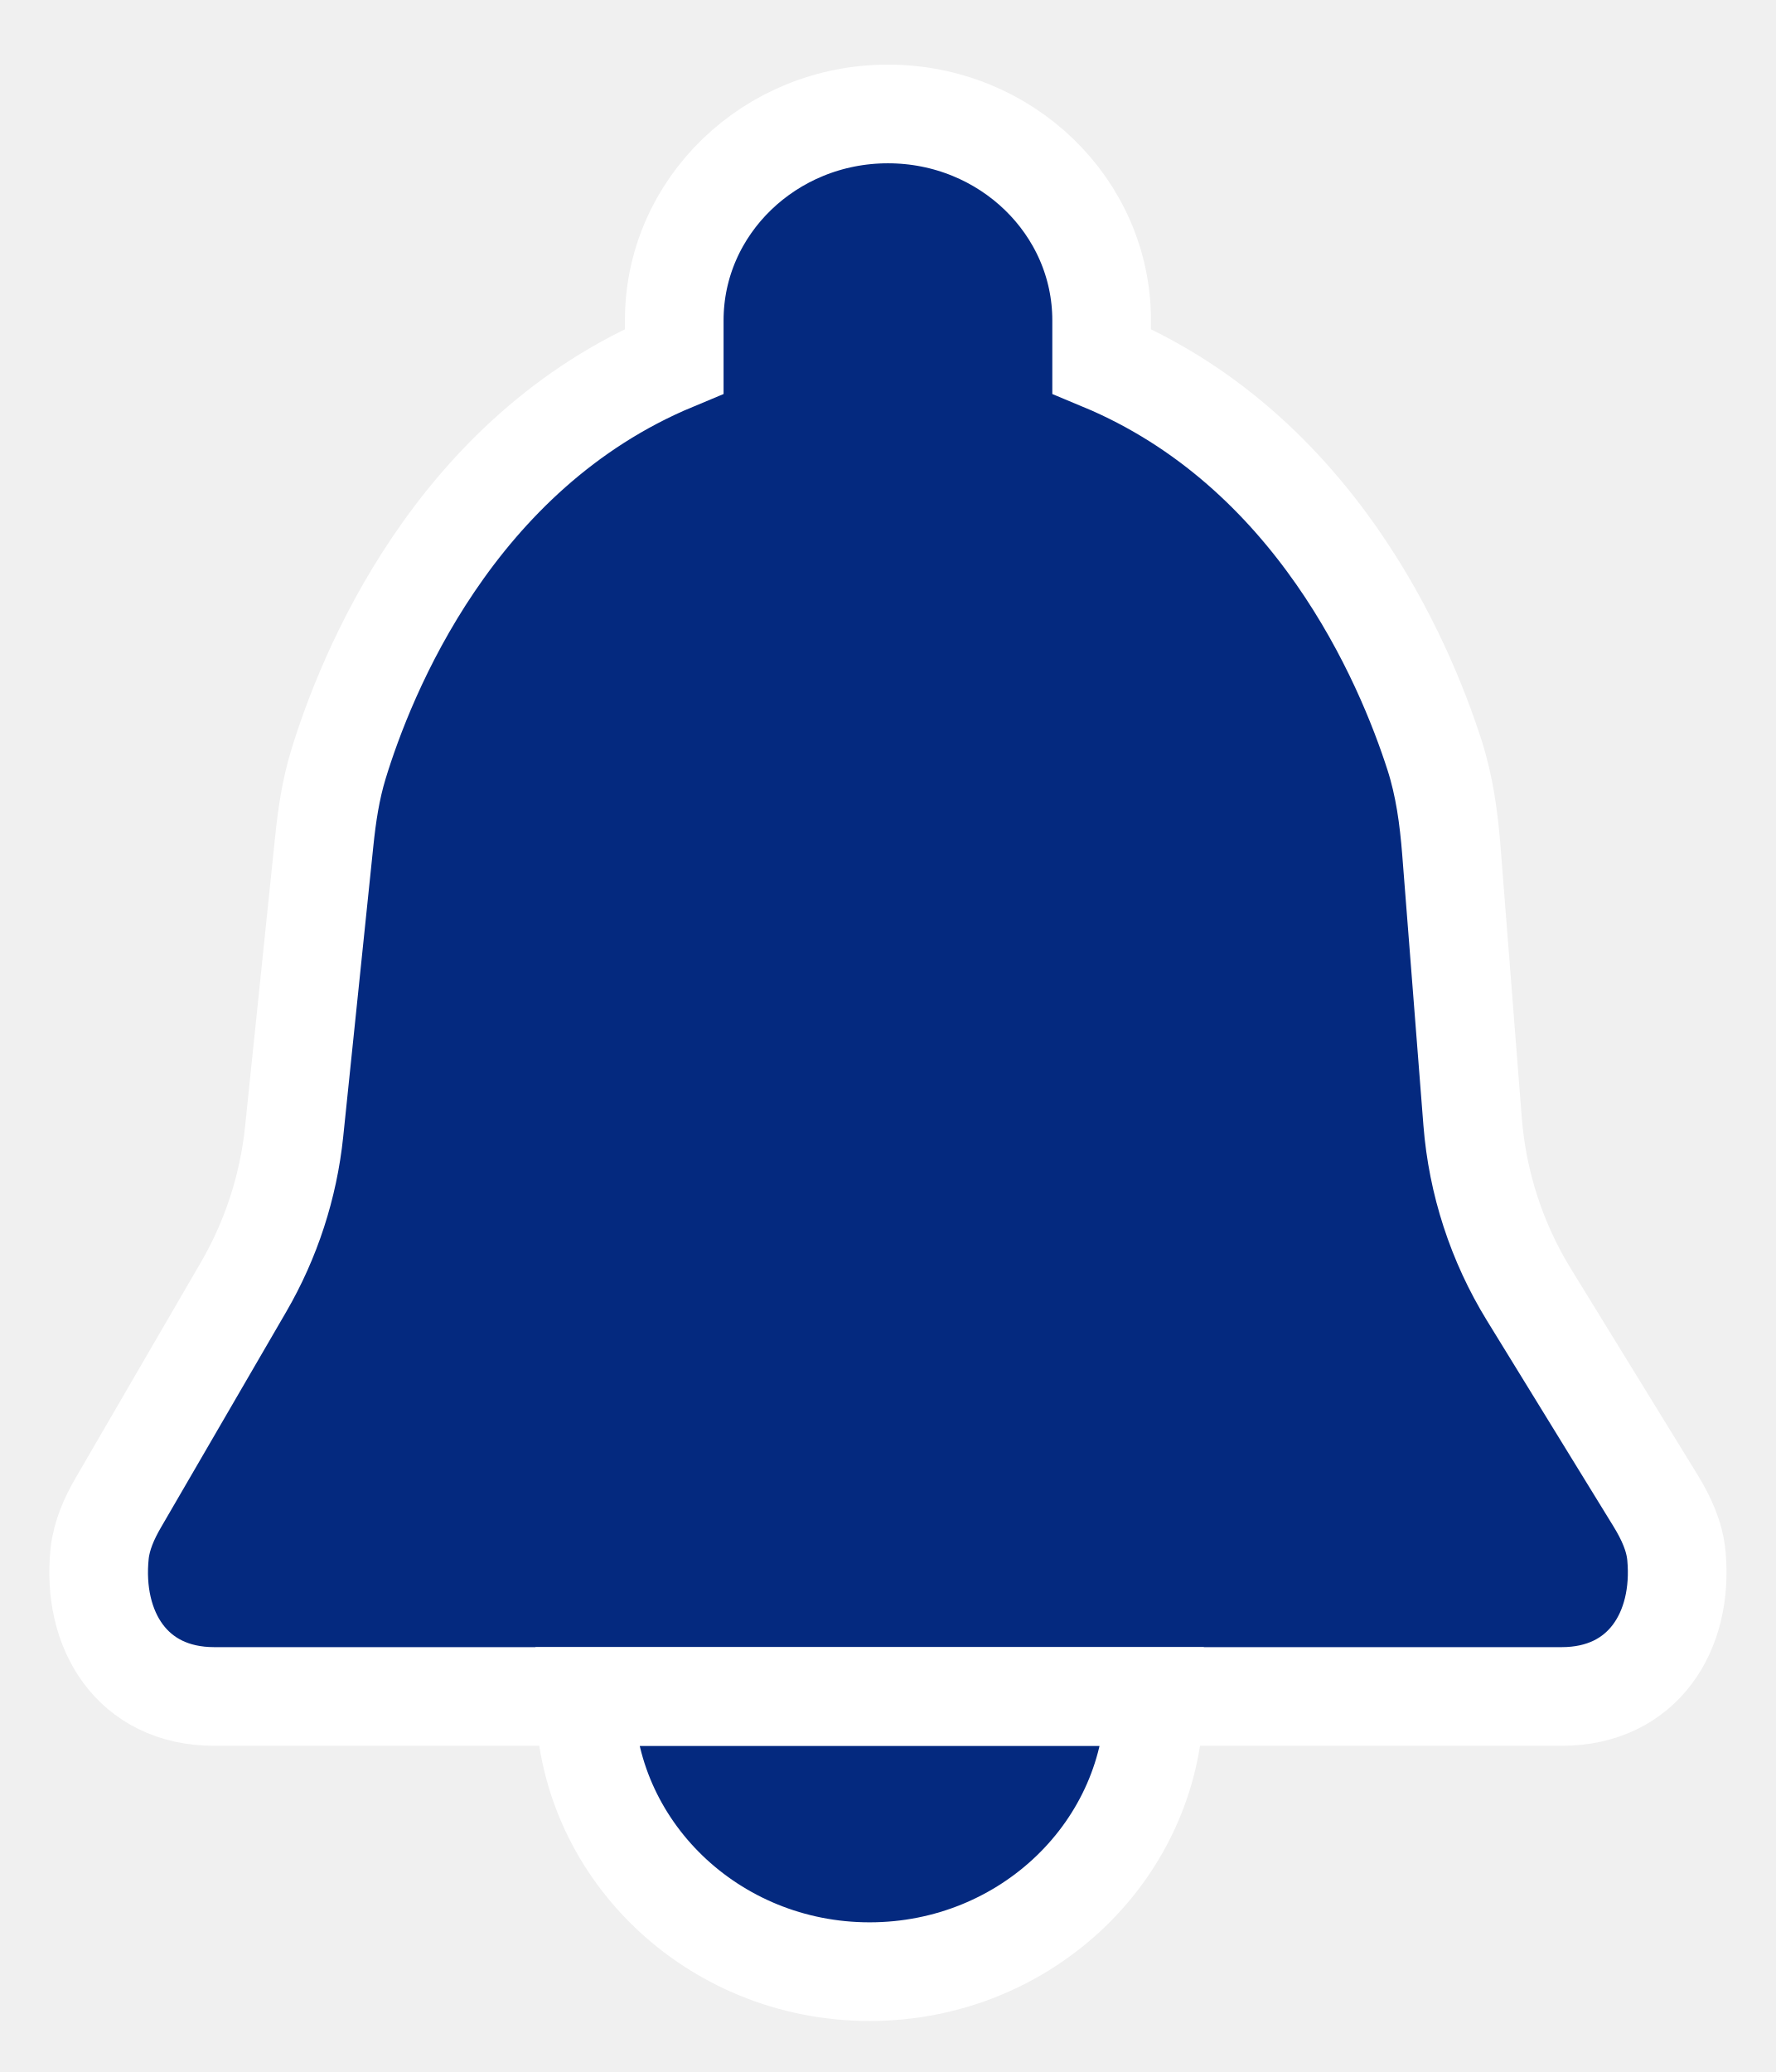
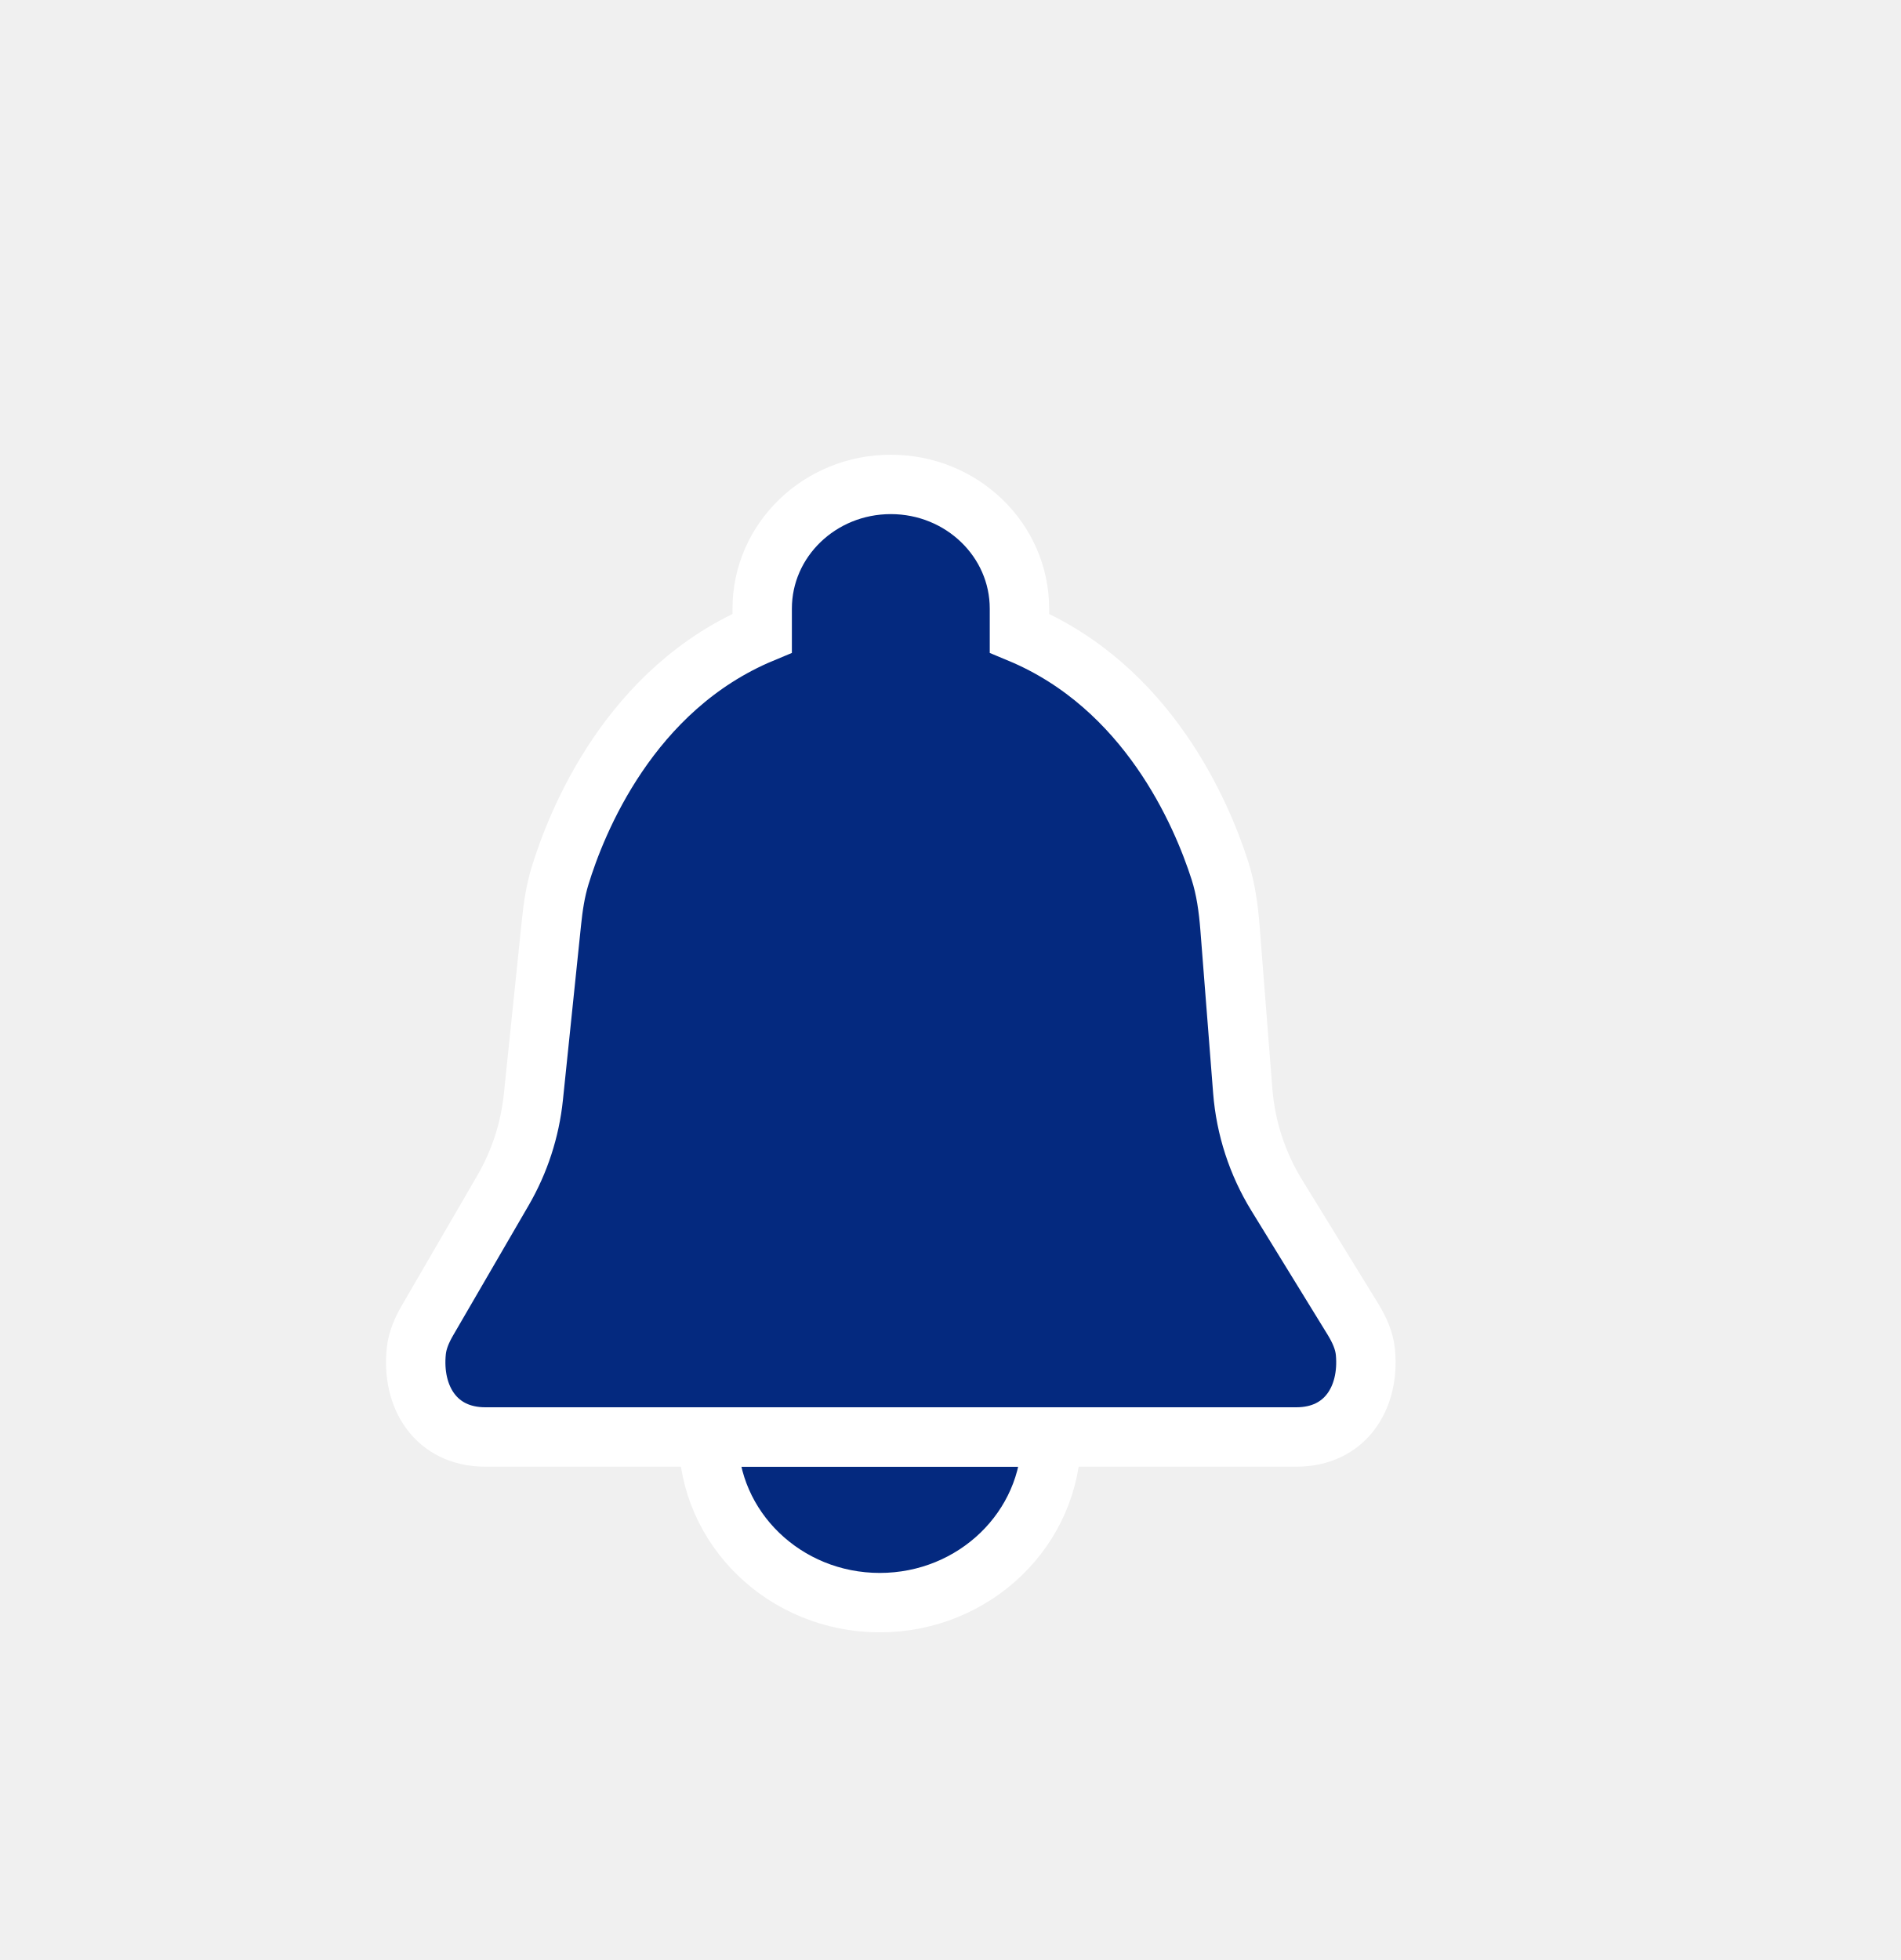
- <svg xmlns="http://www.w3.org/2000/svg" width="18" height="21" viewBox="0 0 18 21" fill="none">
-   <path d="M11.702 17.194C11.702 18.734 10.409 19.983 8.814 19.983C7.22 19.983 5.927 18.734 5.927 17.194H11.702Z" fill="#04297F" />
-   <path d="M15.828 17.194H2.172C1.335 17.194 0.929 16.517 1.01 15.745C1.03 15.562 1.106 15.39 1.199 15.23L2.469 13.044C2.749 12.562 2.923 12.026 2.981 11.473L3.287 8.522C3.314 8.26 3.353 8 3.43 7.748C3.705 6.847 4.598 4.591 6.834 3.66V3.247C6.834 2.092 7.804 1.155 9 1.155C10.196 1.155 11.166 2.092 11.166 3.247V3.66C13.327 4.56 14.233 6.698 14.54 7.653C14.641 7.967 14.685 8.293 14.711 8.622L14.926 11.368C14.975 11.989 15.17 12.59 15.497 13.122L16.782 15.212C16.887 15.384 16.974 15.57 16.992 15.77C17.062 16.531 16.656 17.194 15.828 17.194Z" fill="#04297F" />
-   <path d="M11.702 17.194C11.702 18.734 10.409 19.983 8.814 19.983C7.22 19.983 5.927 18.734 5.927 17.194H11.702Z" stroke="white" />
-   <path d="M15.828 17.194H2.172C1.335 17.194 0.929 16.517 1.01 15.745C1.03 15.562 1.106 15.39 1.199 15.23L2.469 13.044C2.749 12.562 2.923 12.026 2.981 11.473L3.287 8.522C3.314 8.26 3.353 8 3.43 7.748C3.705 6.847 4.598 4.591 6.834 3.66V3.247C6.834 2.092 7.804 1.155 9 1.155C10.196 1.155 11.166 2.092 11.166 3.247V3.66C13.327 4.56 14.233 6.698 14.54 7.653C14.641 7.967 14.685 8.293 14.711 8.622L14.926 11.368C14.975 11.989 15.17 12.59 15.497 13.122L16.782 15.212C16.887 15.384 16.974 15.57 16.992 15.77C17.062 16.531 16.656 17.194 15.828 17.194Z" stroke="white" />
+ <svg xmlns="http://www.w3.org/2000/svg" width="32" height="33" viewBox="0 0 32 33" fill="none">
+   <path d="M17.702 24.194C17.702 25.735 16.409 26.983 14.814 26.983C13.22 26.983 11.927 25.735 11.927 24.194H17.702Z" fill="#04297F" />
+   <path d="M21.828 24.194H8.172C7.335 24.194 6.929 23.517 7.01 22.746C7.03 22.562 7.106 22.39 7.199 22.23L8.469 20.044C8.749 19.562 8.923 19.027 8.981 18.473L9.287 15.522C9.314 15.26 9.353 15 9.43 14.748C9.705 13.848 10.598 11.591 12.834 10.66V10.248C12.834 9.092 13.804 8.156 15 8.156C16.196 8.156 17.166 9.092 17.166 10.248V10.66C19.327 11.56 20.233 13.698 20.54 14.653C20.641 14.967 20.685 15.293 20.711 15.622L20.926 18.368C20.975 18.989 21.17 19.59 21.497 20.122L22.782 22.212C22.887 22.384 22.974 22.57 22.992 22.771C23.062 23.532 22.656 24.194 21.828 24.194Z" fill="#04297F" />
+   <path d="M17.702 24.194C17.702 25.735 16.409 26.983 14.814 26.983C13.22 26.983 11.927 25.735 11.927 24.194H17.702Z" stroke="white" />
+   <path d="M21.828 24.194H8.172C7.335 24.194 6.929 23.517 7.01 22.746C7.03 22.562 7.106 22.39 7.199 22.23L8.469 20.044C8.749 19.562 8.923 19.027 8.981 18.473L9.287 15.522C9.314 15.26 9.353 15 9.43 14.748C9.705 13.848 10.598 11.591 12.834 10.66V10.248C12.834 9.092 13.804 8.156 15 8.156C16.196 8.156 17.166 9.092 17.166 10.248V10.66C19.327 11.56 20.233 13.698 20.54 14.653C20.641 14.967 20.685 15.293 20.711 15.622L20.926 18.368C20.975 18.989 21.17 19.59 21.497 20.122L22.782 22.212C22.887 22.384 22.974 22.57 22.992 22.771C23.062 23.532 22.656 24.194 21.828 24.194Z" stroke="white" />
</svg>
